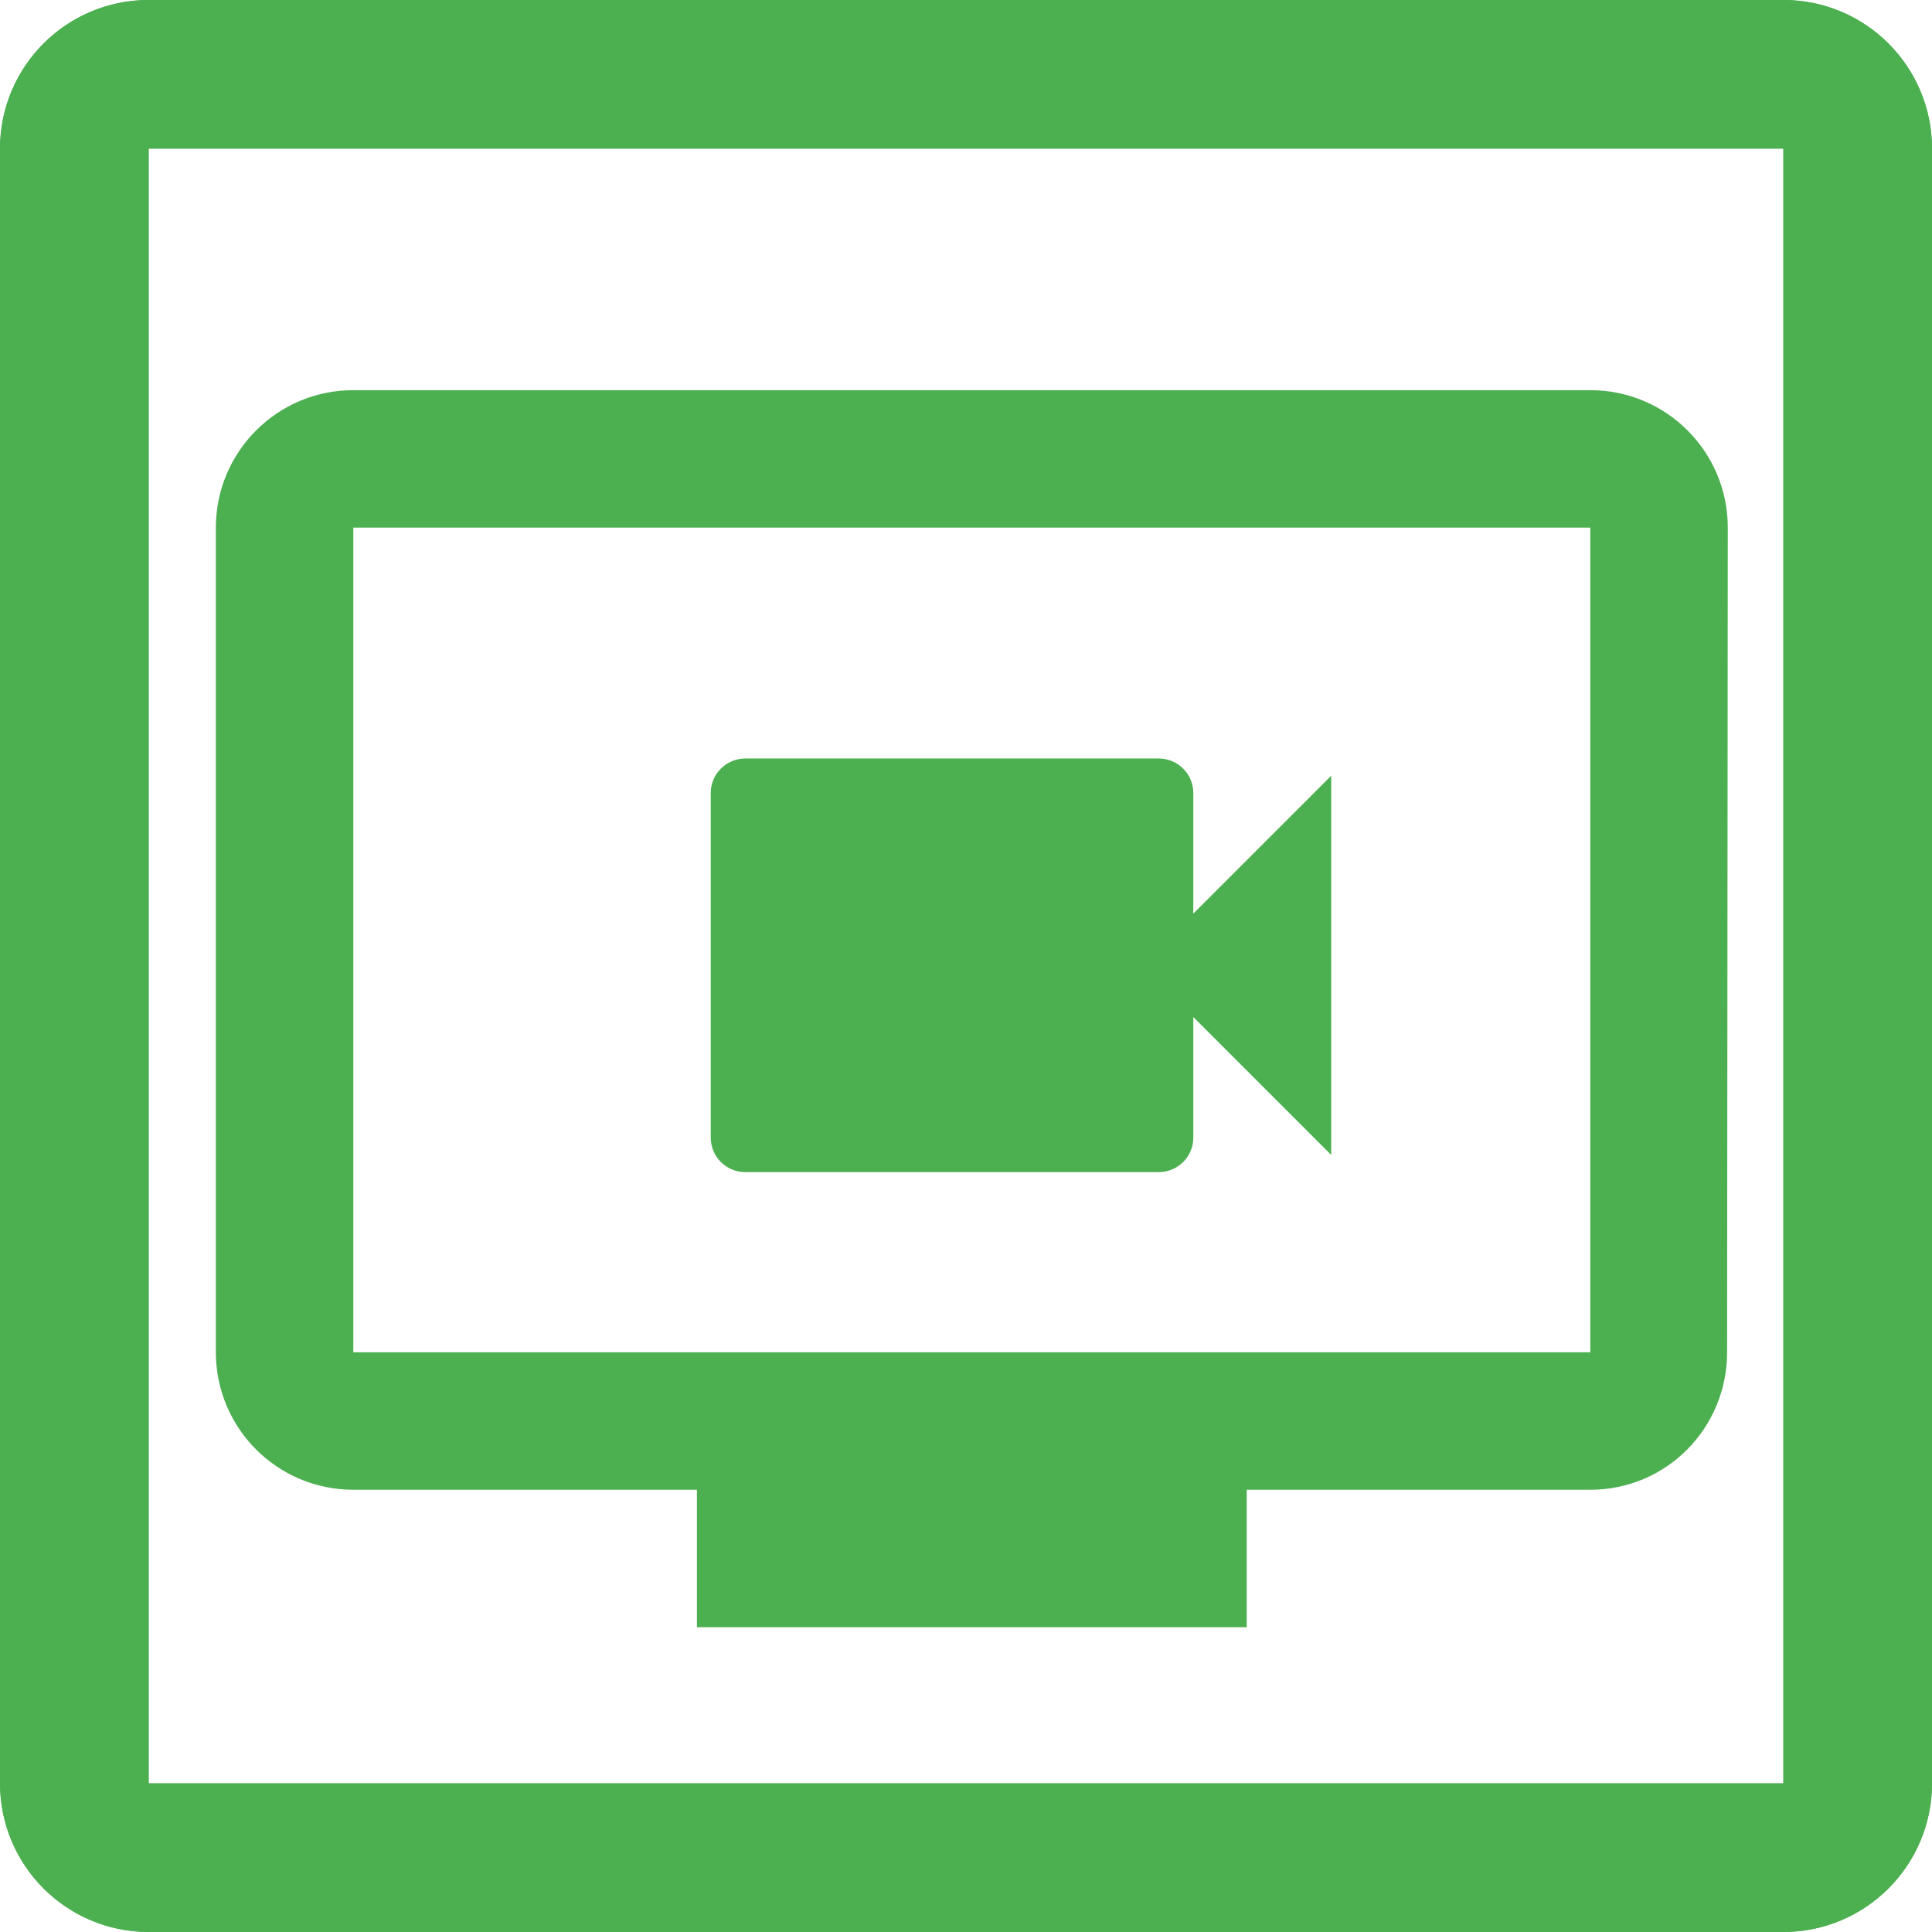
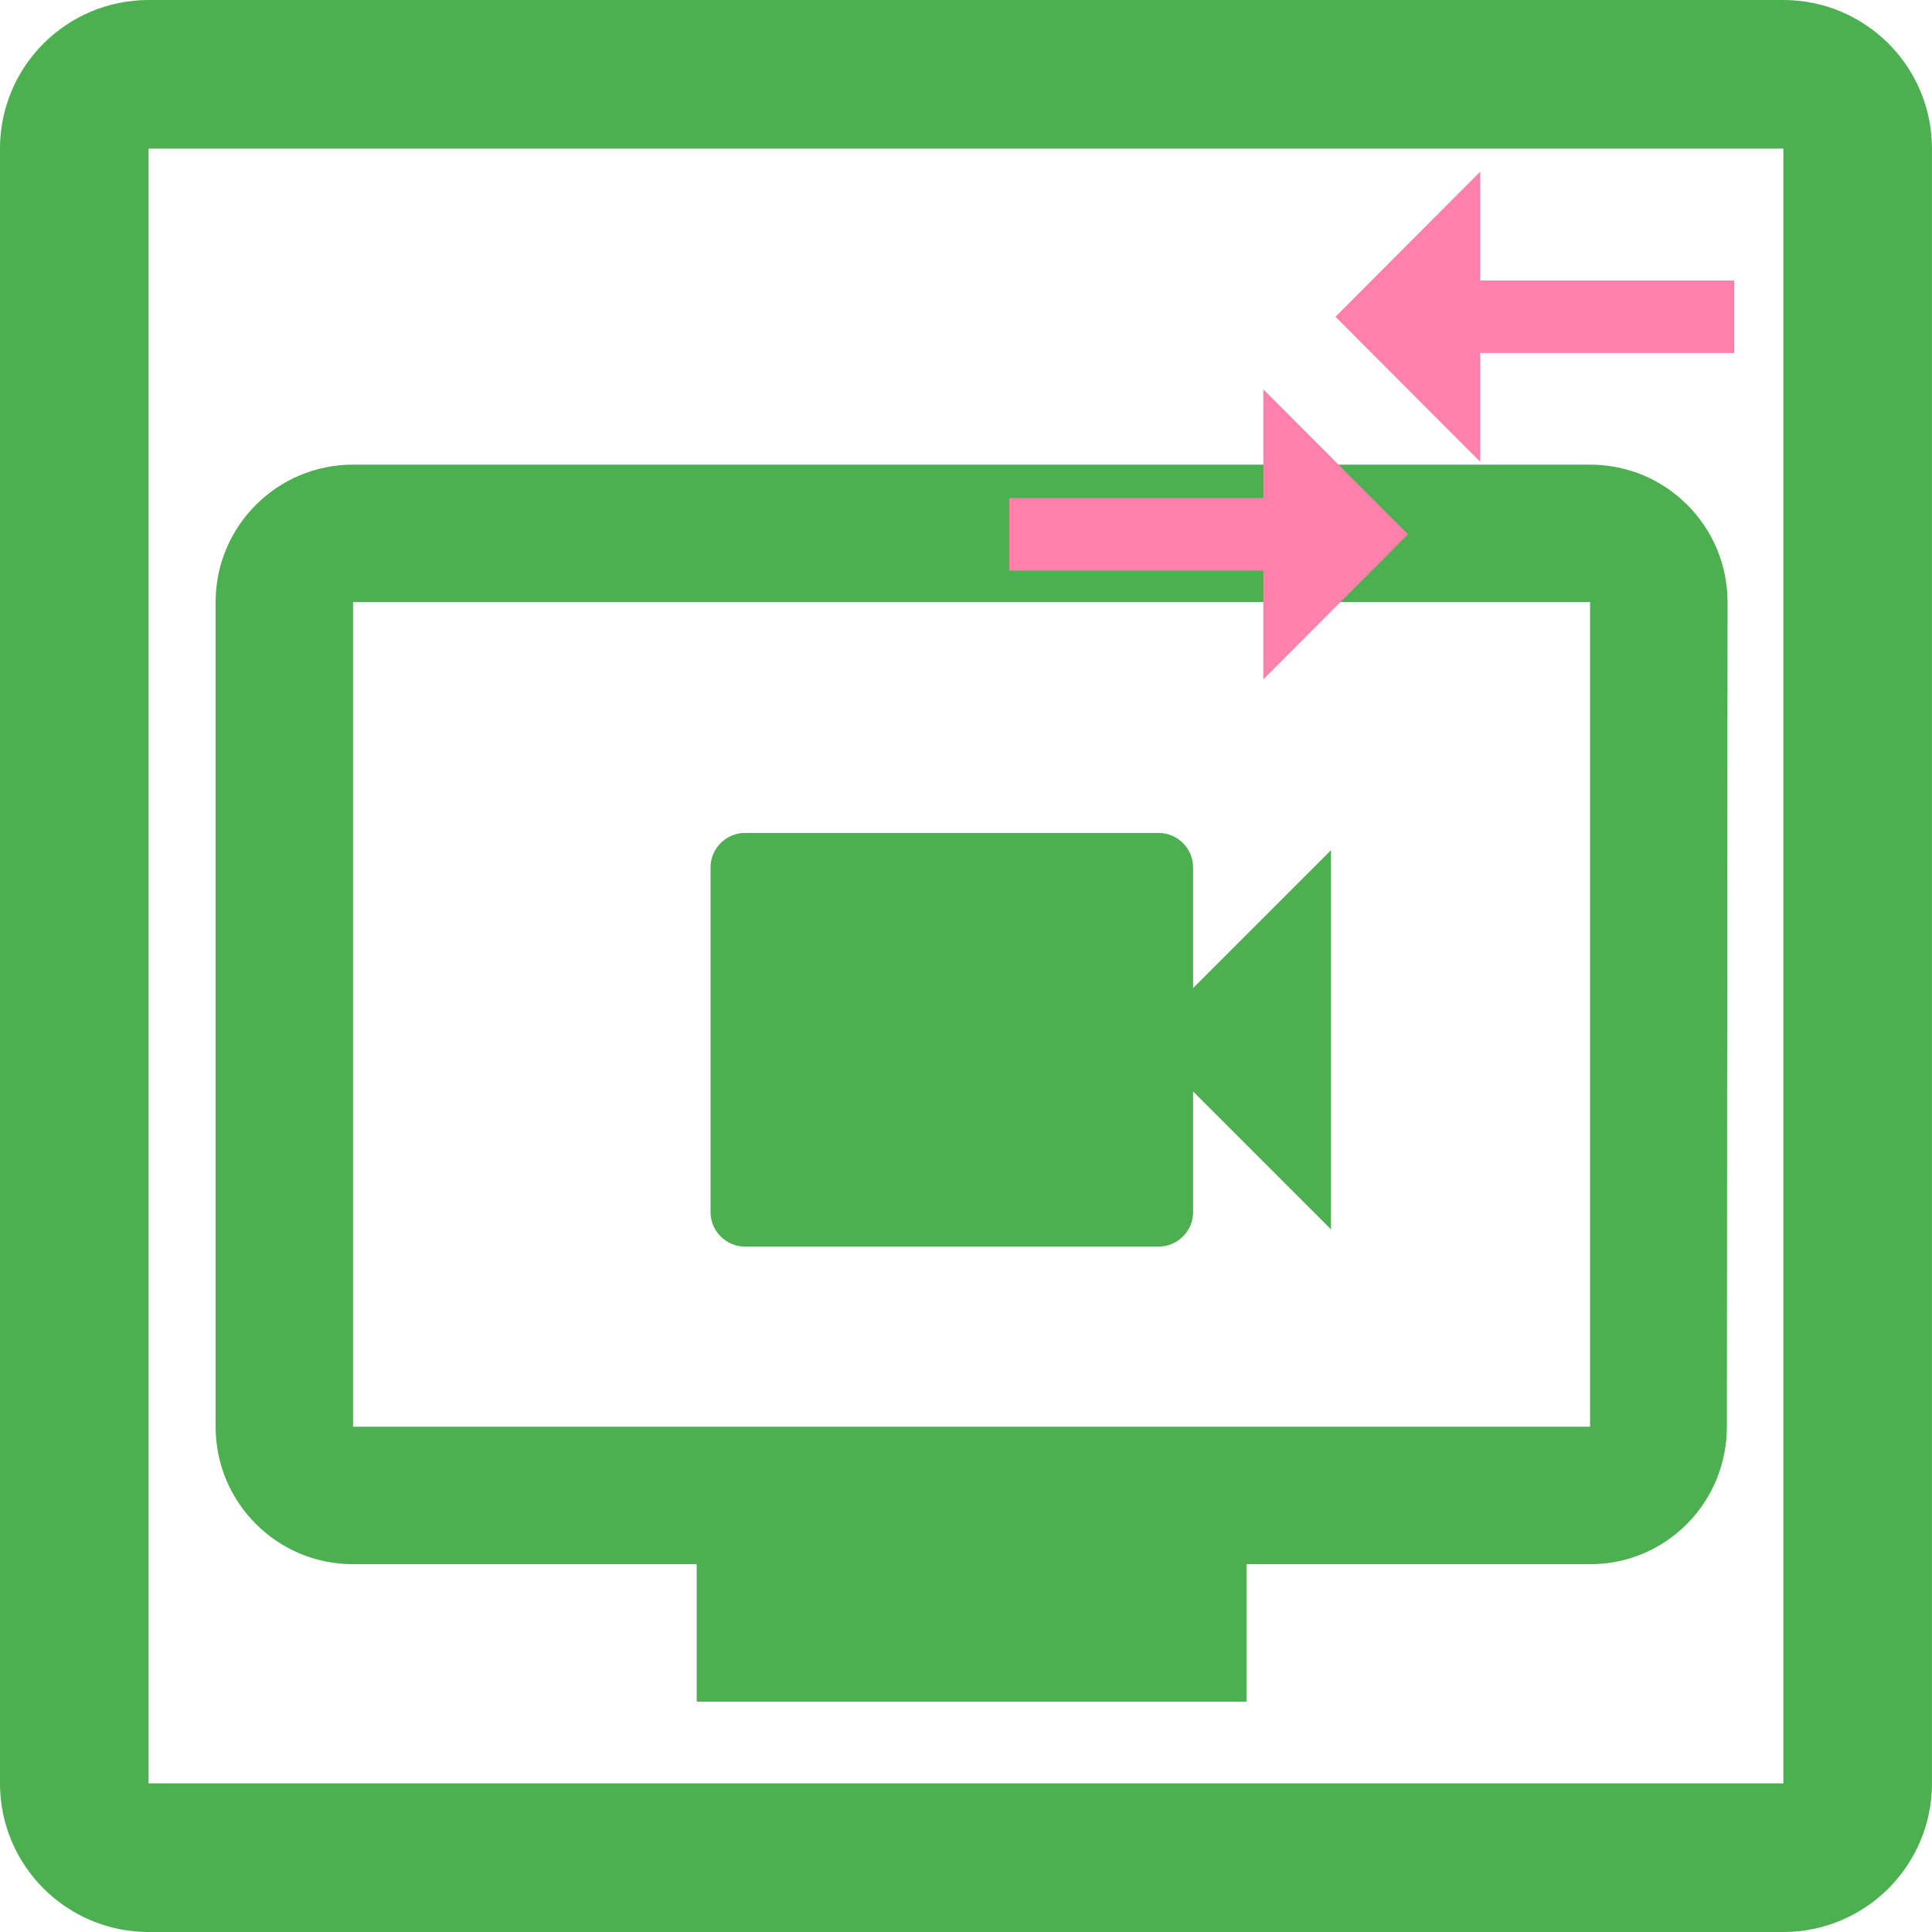
- <svg xmlns="http://www.w3.org/2000/svg" xmlns:xlink="http://www.w3.org/1999/xlink" width="13.464mm" height="13.464mm" viewBox="0 0 47.707 47.707" id="svg10661" version="1.1">
-   <defs id="defs10663">
-     <clipPath id="b-7">
-       <use height="100%" width="100%" y="0" x="0" style="overflow:visible" xlink:href="#a" overflow="visible" id="use8-3" />
-     </clipPath>
-   </defs>
-   <g id="layer1" transform="translate(-90.43229,-219.9374)">
-     <g transform="translate(-14.07142,-836.5891)" style="display:inline" id="g4359">
-       <rect style="fill:none;stroke:#4caf50;stroke-width:3.67;stroke-linejoin:round;stroke-miterlimit:0;stroke-dasharray:none;stroke-opacity:1" id="rect8514" width="44.037" height="44.037" x="106.339" y="1058.361" ry="1.835" />
-       <rect ry="1.835" y="1058.361" x="106.339" height="44.037" width="44.037" id="rect8516" style="fill:none;stroke:#4caf50;stroke-width:3.67;stroke-linejoin:round;stroke-miterlimit:0;stroke-dasharray:none;stroke-opacity:1" />
-       <path style="fill:#4caf50" id="path8972" d="m 133.97,1079.086 0,-2.979 c 0,-0.468 -0.383,-0.851 -0.851,-0.851 l -10.214,0 c -0.468,0 -0.851,0.383 -0.851,0.851 l 0,8.512 c 0,0.468 0.383,0.851 0.851,0.851 l 10.214,0 c 0.468,0 0.851,-0.383 0.851,-0.851 l 0,-2.979 3.405,3.405 0,-9.363 -3.405,3.405 z" />
-       <path style="fill:#4caf50" id="path10180" d="m 143.773,1066.161 -30.545,0 c -1.875,0 -3.394,1.519 -3.394,3.394 l 0,20.364 c 0,1.875 1.519,3.394 3.394,3.394 l 8.485,0 0,3.394 13.576,0 0,-3.394 8.485,0 c 1.875,0 3.377,-1.519 3.377,-3.394 l 0.017,-20.364 c 0,-1.875 -1.519,-3.394 -3.394,-3.394 z m 0,23.758 -30.545,0 0,-20.364 30.545,0 0,20.364 z" />
-       <path style="fill:#ff80ab" transform="translate(125.4304,1055.947)" id="path8512" d="M 9.01,14 2,14 l 0,2 7.01,0 0,3 3.99,-4 -3.99,-4 0,3 z m 5.98,-1 0,-3 7.01,0 0,-2 -7.01,0 0,-3 -3.99,4 3.99,4 z" clip-path="url(#b-7)" />
+ <svg xmlns="http://www.w3.org/2000/svg" width="13.464mm" height="13.464mm" viewBox="0 0 47.707 47.707" id="svg13762" version="1.1">
+   <defs id="defs13764" />
+   <g id="layer1" transform="translate(343.8534,-8.508779)">
+     <g id="g14608">
+       <path style="display:inline;fill:#4caf50" id="path8972" d="m -314.392,32.907 0,-2.979 c 0,-0.468 -0.383,-0.851 -0.851,-0.851 l -10.214,0 c -0.468,0 -0.851,0.383 -0.851,0.851 l 0,8.512 c 0,0.468 0.383,0.851 0.851,0.851 l 10.214,0 c 0.468,0 0.851,-0.383 0.851,-0.851 l 0,-2.979 3.405,3.405 0,-9.363 -3.405,3.405 z" />
+       <rect style="fill:none;stroke:#4caf50;stroke-width:3.67;stroke-linejoin:round;stroke-miterlimit:0;stroke-dasharray:none;stroke-opacity:1" id="rect13740" width="44.037" height="44.037" x="-342.019" y="10.344" ry="1.835" />
+       <path style="display:inline;fill:#4caf50" id="path10180" d="m -304.59,19.982 -30.545,0 c -1.875,0 -3.394,1.519 -3.394,3.394 l 0,20.364 c 0,1.875 1.519,3.394 3.394,3.394 l 8.485,0 0,3.394 13.576,0 0,-3.394 8.485,0 c 1.875,0 3.377,-1.519 3.377,-3.394 l 0.017,-20.364 c 0,-1.875 -1.519,-3.394 -3.394,-3.394 z m 0,23.758 -30.545,0 0,-20.364 30.545,0 0,20.364 z" />
+       <path id="path13742" d="m -312.658,20.807 -6.276,0 0,1.791 6.276,0 0,2.686 3.572,-3.581 -3.572,-3.581 0,2.686 z m 5.354,-0.895 0,-2.686 6.276,0 0,-1.791 -6.276,0 0,-2.686 -3.572,3.581 3.572,3.581 z" clip-path="url(#b-4)" style="fill:#ff80ab" />
    </g>
  </g>
</svg>
